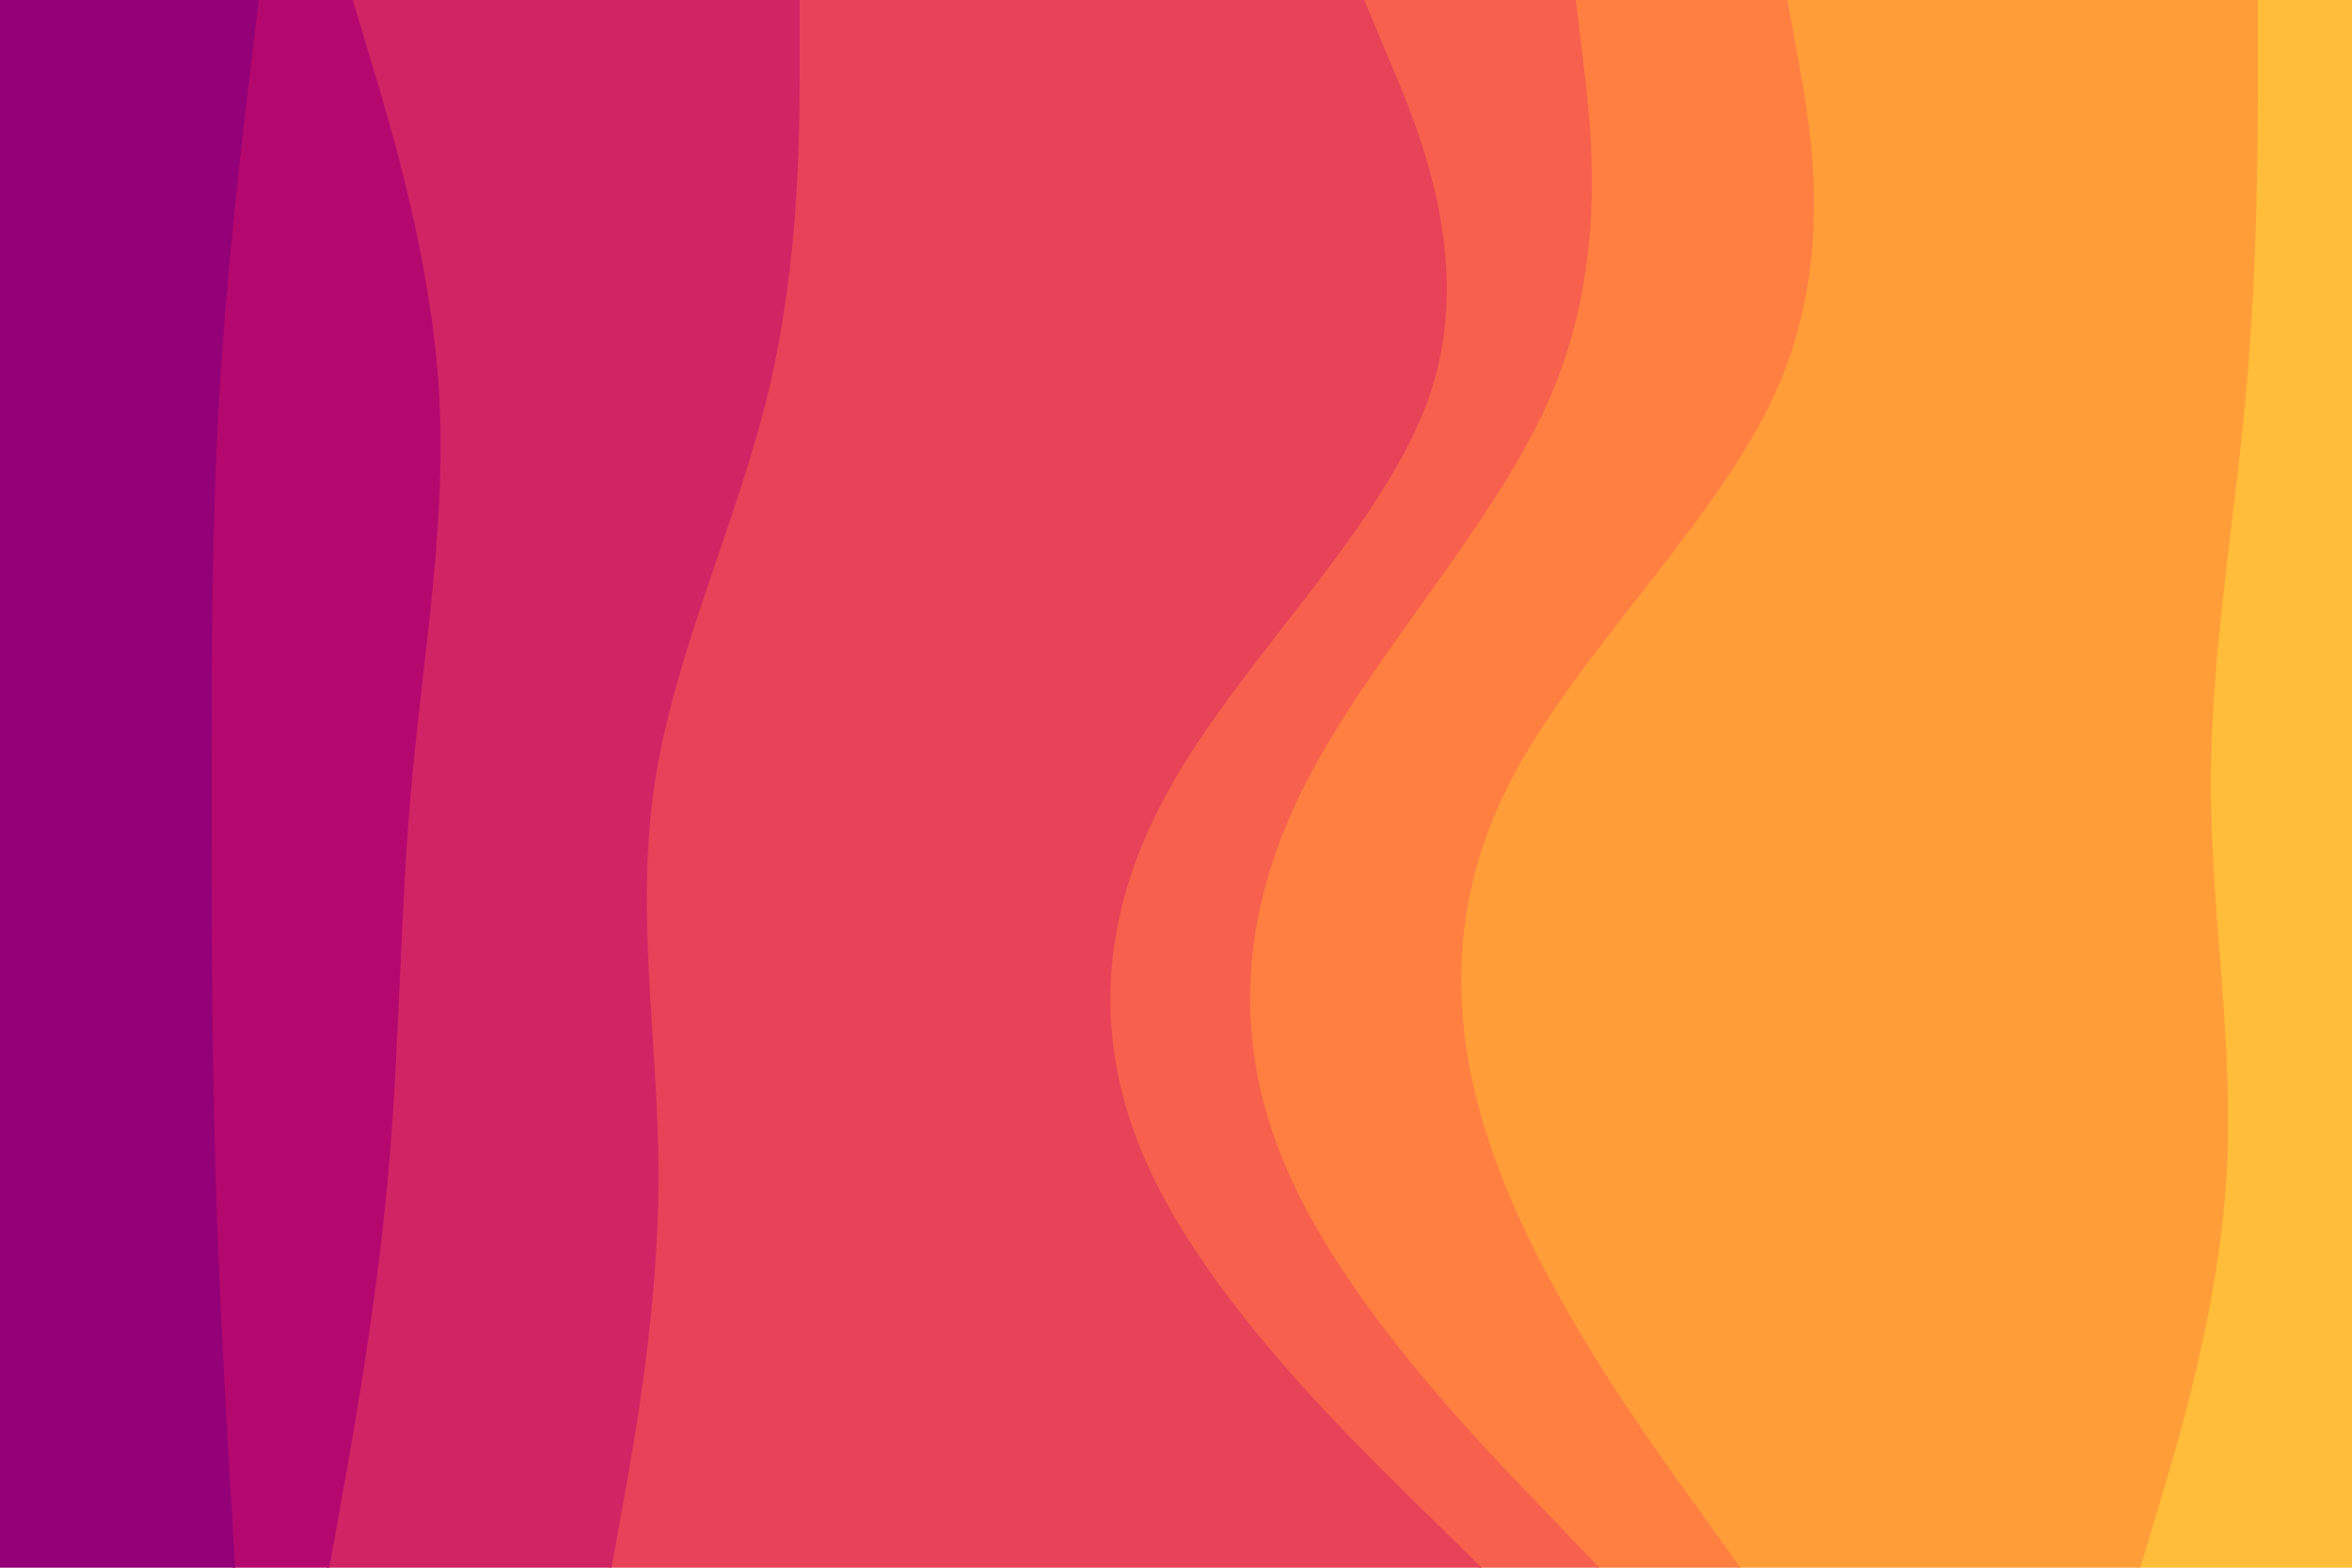
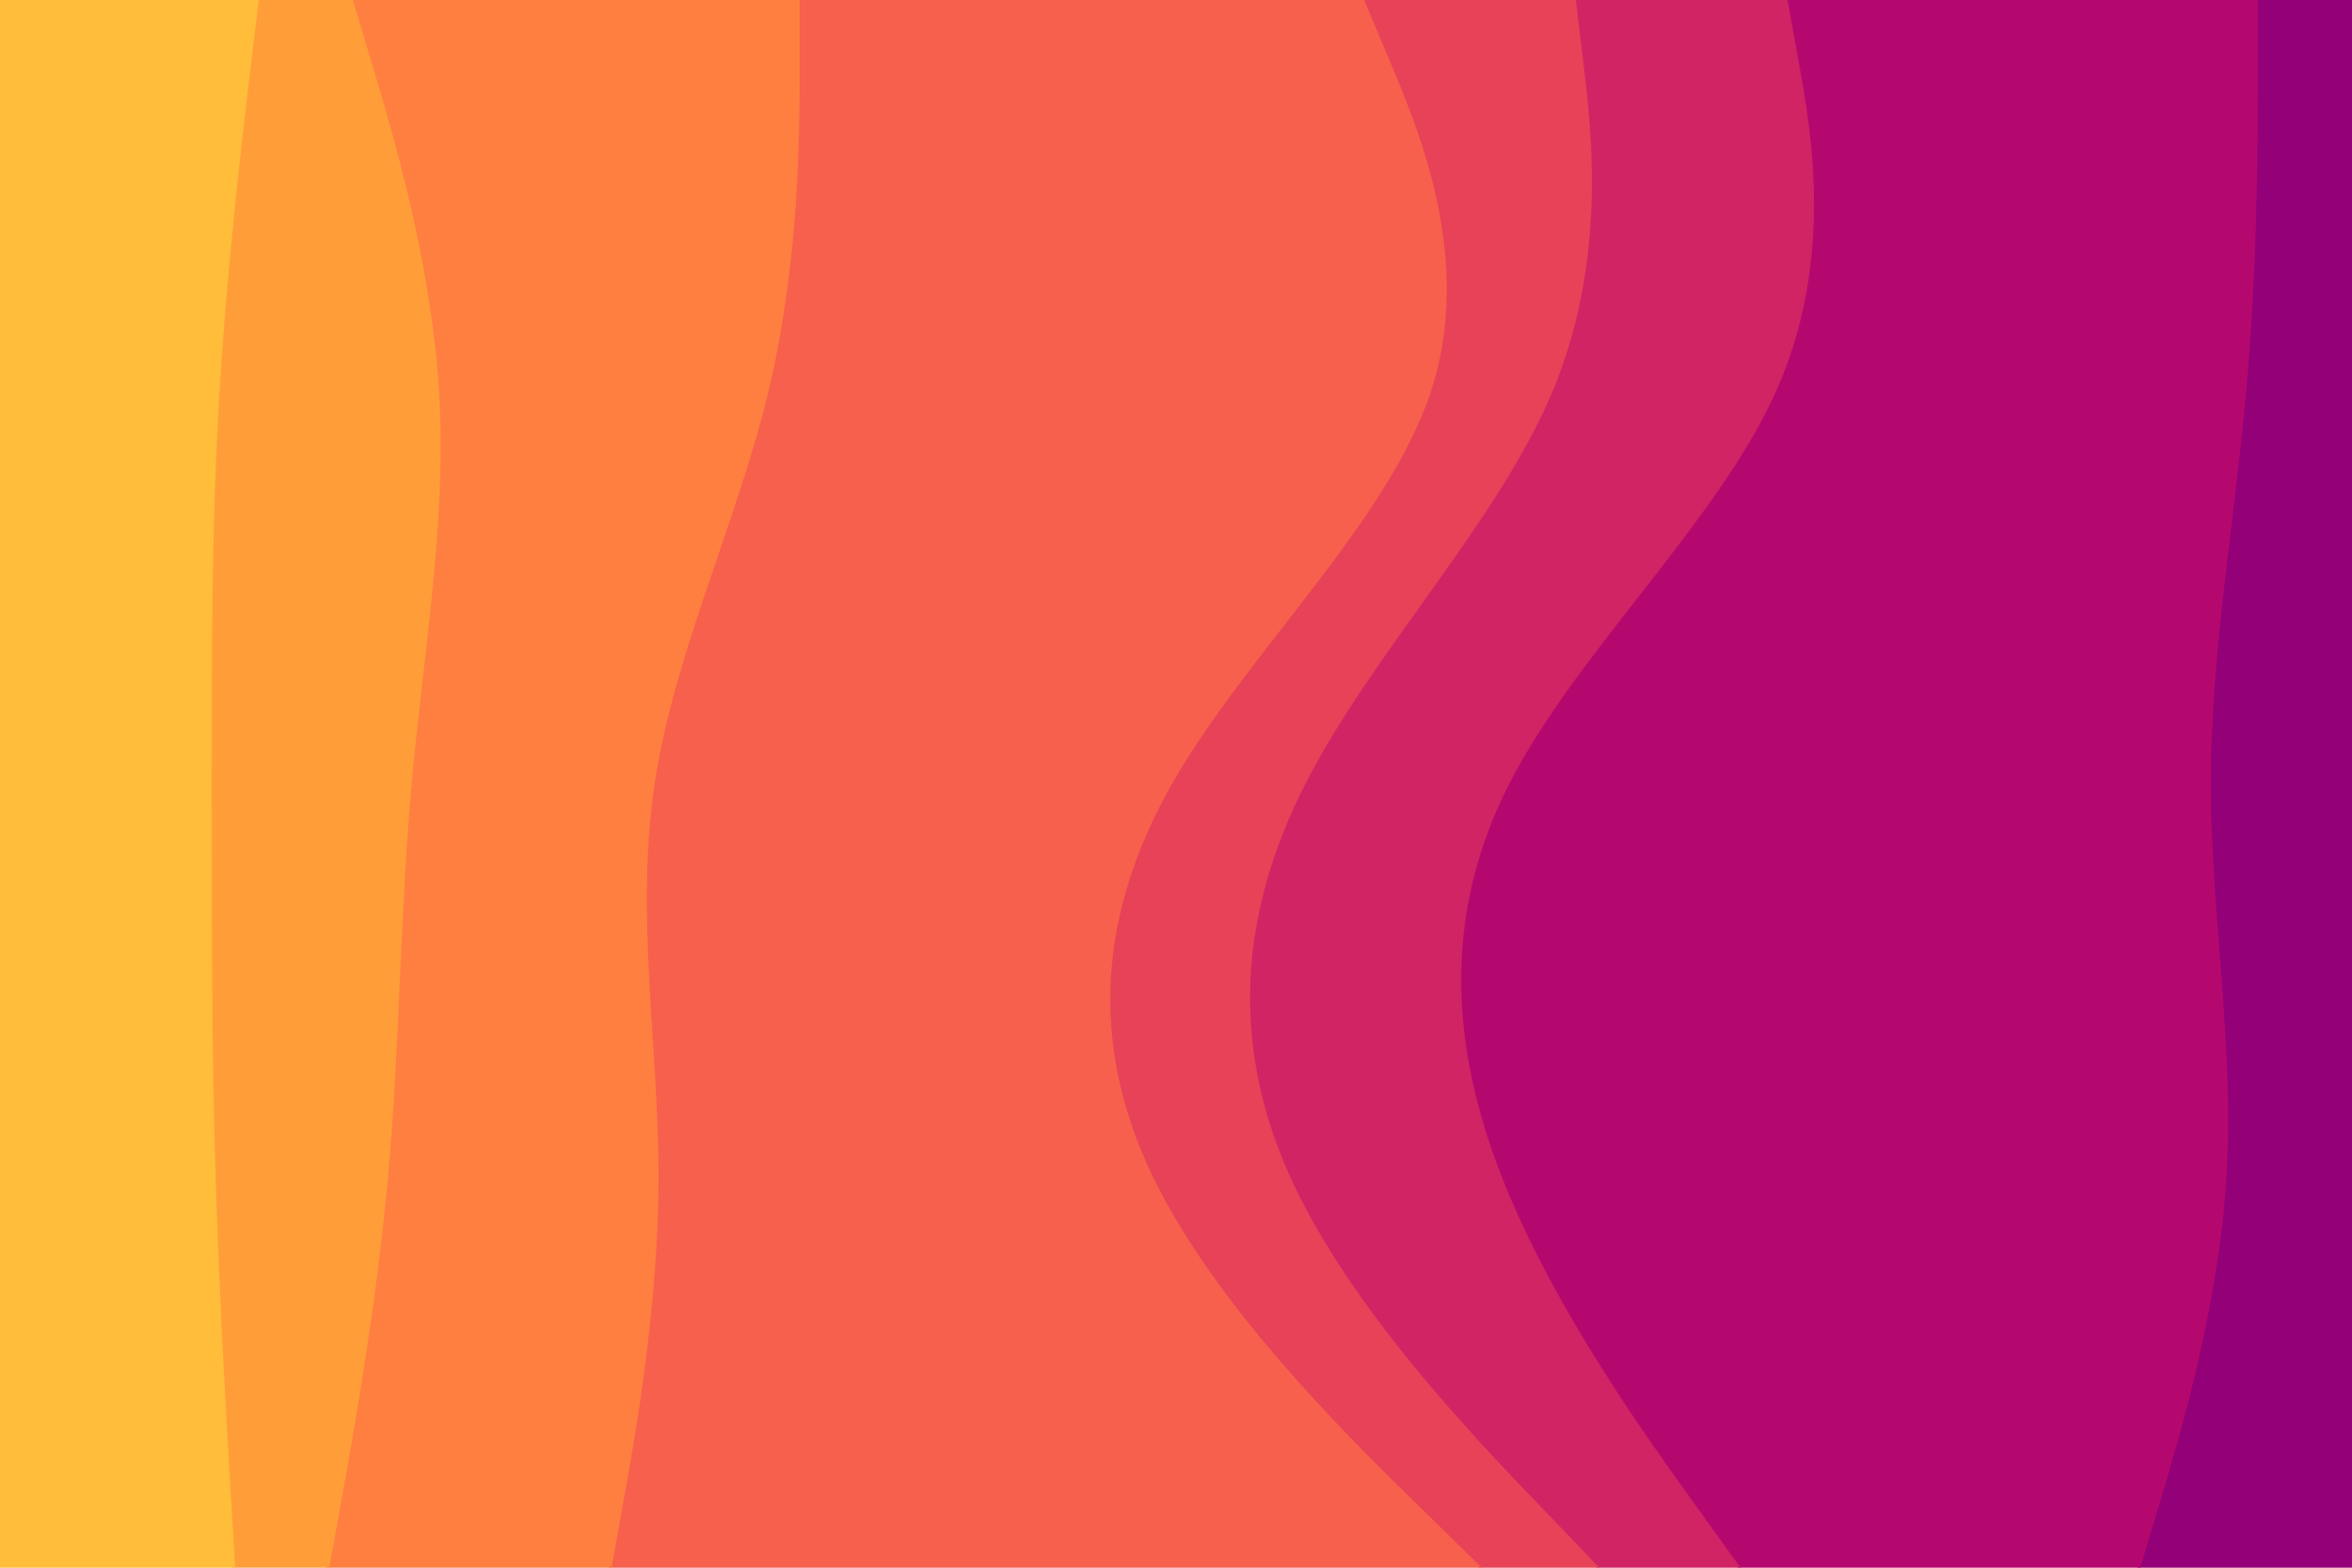
<svg xmlns="http://www.w3.org/2000/svg" id="visual" viewBox="0 0 900 600" width="900" height="600" version="1.1">
-   <path d="M818 600L825.5 575C833 550 848 500 851 450C854 400 845 350 845 300C845 250 854 200 858.5 150C863 100 863 50 863 25L863 0L900 0L900 25C900 50 900 100 900 150C900 200 900 250 900 300C900 350 900 400 900 450C900 500 900 550 900 575L900 600Z" fill="#ffbd39" />
-   <path d="M665 600L647 575C629 550 593 500 573.5 450C554 400 551 350 576.5 300C602 250 656 200 678.5 150C701 100 692 50 687.5 25L683 0L864 0L864 25C864 50 864 100 859.5 150C855 200 846 250 846 300C846 350 855 400 852 450C849 500 834 550 826.5 575L819 600Z" fill="#ff9e39" />
-   <path d="M611 600L587 575C563 550 515 500 492.5 450C470 400 473 350 498.5 300C524 250 572 200 593 150C614 100 608 50 605 25L602 0L684 0L688.5 25C693 50 702 100 679.5 150C657 200 603 250 577.5 300C552 350 555 400 574.5 450C594 500 630 550 648 575L666 600Z" fill="#ff7f41" />
-   <path d="M566 600L540.5 575C515 550 464 500 440 450C416 400 419 350 447.5 300C476 250 530 200 546.5 150C563 100 542 50 531.5 25L521 0L603 0L606 25C609 50 615 100 594 150C573 200 525 250 499.5 300C474 350 471 400 493.5 450C516 500 564 550 588 575L612 600Z" fill="#f6604c" />
-   <path d="M233 600L237.5 575C242 550 251 500 251 450C251 400 242 350 249.5 300C257 250 281 200 293 150C305 100 305 50 305 25L305 0L522 0L532.5 25C543 50 564 100 547.5 150C531 200 477 250 448.5 300C420 350 417 400 441 450C465 500 516 550 541.5 575L567 600Z" fill="#e74258" />
-   <path d="M125 600L129.5 575C134 550 143 500 147.5 450C152 400 152 350 156.5 300C161 250 170 200 167 150C164 100 149 50 141.5 25L134 0L306 0L306 25C306 50 306 100 294 150C282 200 258 250 250.5 300C243 350 252 400 252 450C252 500 243 550 238.5 575L234 600Z" fill="#d12464" />
-   <path d="M89 600L87.5 575C86 550 83 500 81.5 450C80 400 80 350 80 300C80 250 80 200 83 150C86 100 92 50 95 25L98 0L135 0L142.5 25C150 50 165 100 168 150C171 200 162 250 157.5 300C153 350 153 400 148.5 450C144 500 135 550 130.5 575L126 600Z" fill="#b5086f" />
-   <path d="M0 600L0 575C0 550 0 500 0 450C0 400 0 350 0 300C0 250 0 200 0 150C0 100 0 50 0 25L0 0L99 0L96 25C93 50 87 100 84 150C81 200 81 250 81 300C81 350 81 400 82.5 450C84 500 87 550 88.5 575L90 600Z" fill="#930077" />
+   <path d="M818 600L825.5 575C833 550 848 500 851 450C854 400 845 350 845 300C845 250 854 200 858.5 150C863 100 863 50 863 25L863 0L900 0L900 25C900 50 900 100 900 150C900 200 900 250 900 300C900 350 900 400 900 450C900 500 900 550 900 575L900 600Z" fill="#930077" />
+   <path d="M665 600L647 575C629 550 593 500 573.5 450C554 400 551 350 576.5 300C602 250 656 200 678.5 150C701 100 692 50 687.5 25L683 0L864 0L864 25C864 50 864 100 859.5 150C855 200 846 250 846 300C846 350 855 400 852 450C849 500 834 550 826.5 575L819 600Z" fill="#b5086f" />
+   <path d="M611 600L587 575C563 550 515 500 492.5 450C470 400 473 350 498.5 300C524 250 572 200 593 150C614 100 608 50 605 25L602 0L684 0L688.5 25C693 50 702 100 679.5 150C657 200 603 250 577.5 300C552 350 555 400 574.5 450C594 500 630 550 648 575L666 600Z" fill="#d12464" />
+   <path d="M566 600L540.5 575C515 550 464 500 440 450C416 400 419 350 447.5 300C476 250 530 200 546.5 150C563 100 542 50 531.5 25L521 0L603 0L606 25C609 50 615 100 594 150C573 200 525 250 499.5 300C474 350 471 400 493.5 450C516 500 564 550 588 575L612 600Z" fill="#e74258" />
+   <path d="M233 600L237.5 575C242 550 251 500 251 450C251 400 242 350 249.5 300C257 250 281 200 293 150C305 100 305 50 305 25L305 0L522 0L532.5 25C543 50 564 100 547.5 150C531 200 477 250 448.5 300C420 350 417 400 441 450C465 500 516 550 541.5 575L567 600Z" fill="#f6604c" />
+   <path d="M125 600L129.5 575C134 550 143 500 147.5 450C152 400 152 350 156.5 300C161 250 170 200 167 150C164 100 149 50 141.5 25L134 0L306 0L306 25C306 50 306 100 294 150C282 200 258 250 250.5 300C243 350 252 400 252 450C252 500 243 550 238.5 575L234 600Z" fill="#ff7f41" />
+   <path d="M89 600L87.5 575C86 550 83 500 81.5 450C80 400 80 350 80 300C80 250 80 200 83 150C86 100 92 50 95 25L98 0L135 0L142.5 25C150 50 165 100 168 150C171 200 162 250 157.5 300C153 350 153 400 148.5 450C144 500 135 550 130.5 575L126 600Z" fill="#ff9e39" />
+   <path d="M0 600L0 575C0 550 0 500 0 450C0 400 0 350 0 300C0 250 0 200 0 150C0 100 0 50 0 25L0 0L99 0L96 25C93 50 87 100 84 150C81 200 81 250 81 300C81 350 81 400 82.5 450C84 500 87 550 88.5 575L90 600Z" fill="#ffbd39" />
</svg>
